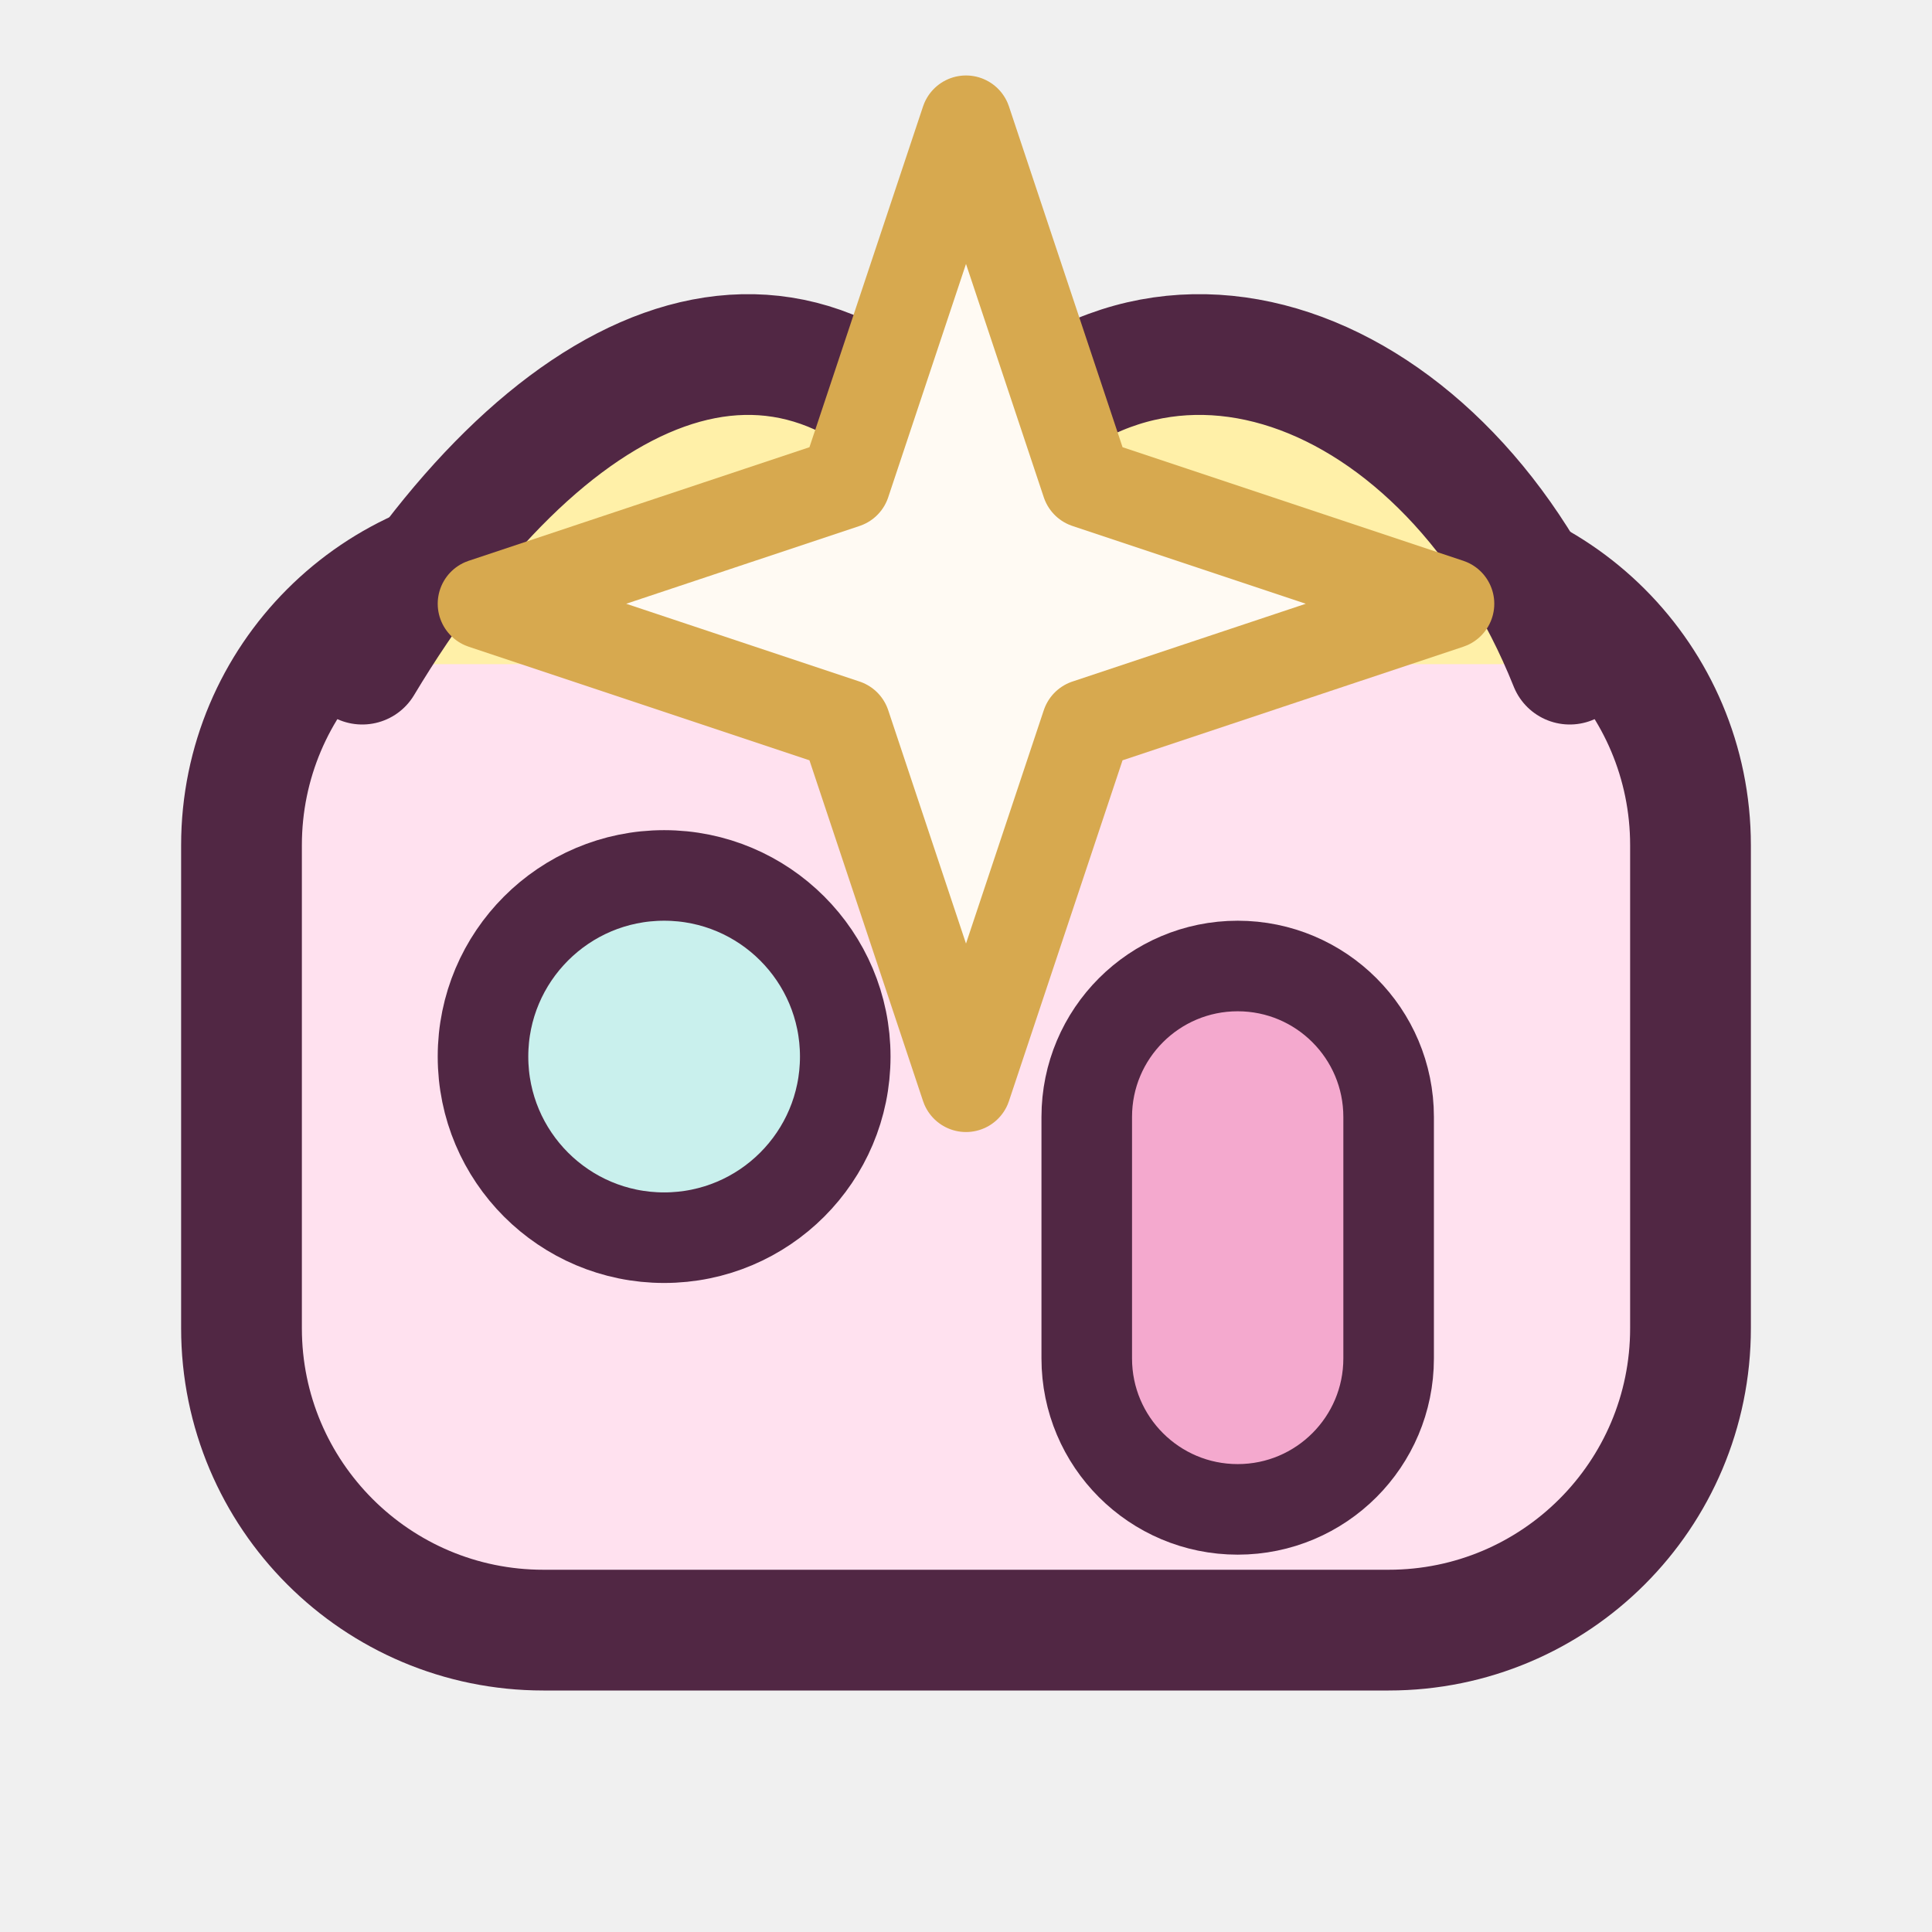
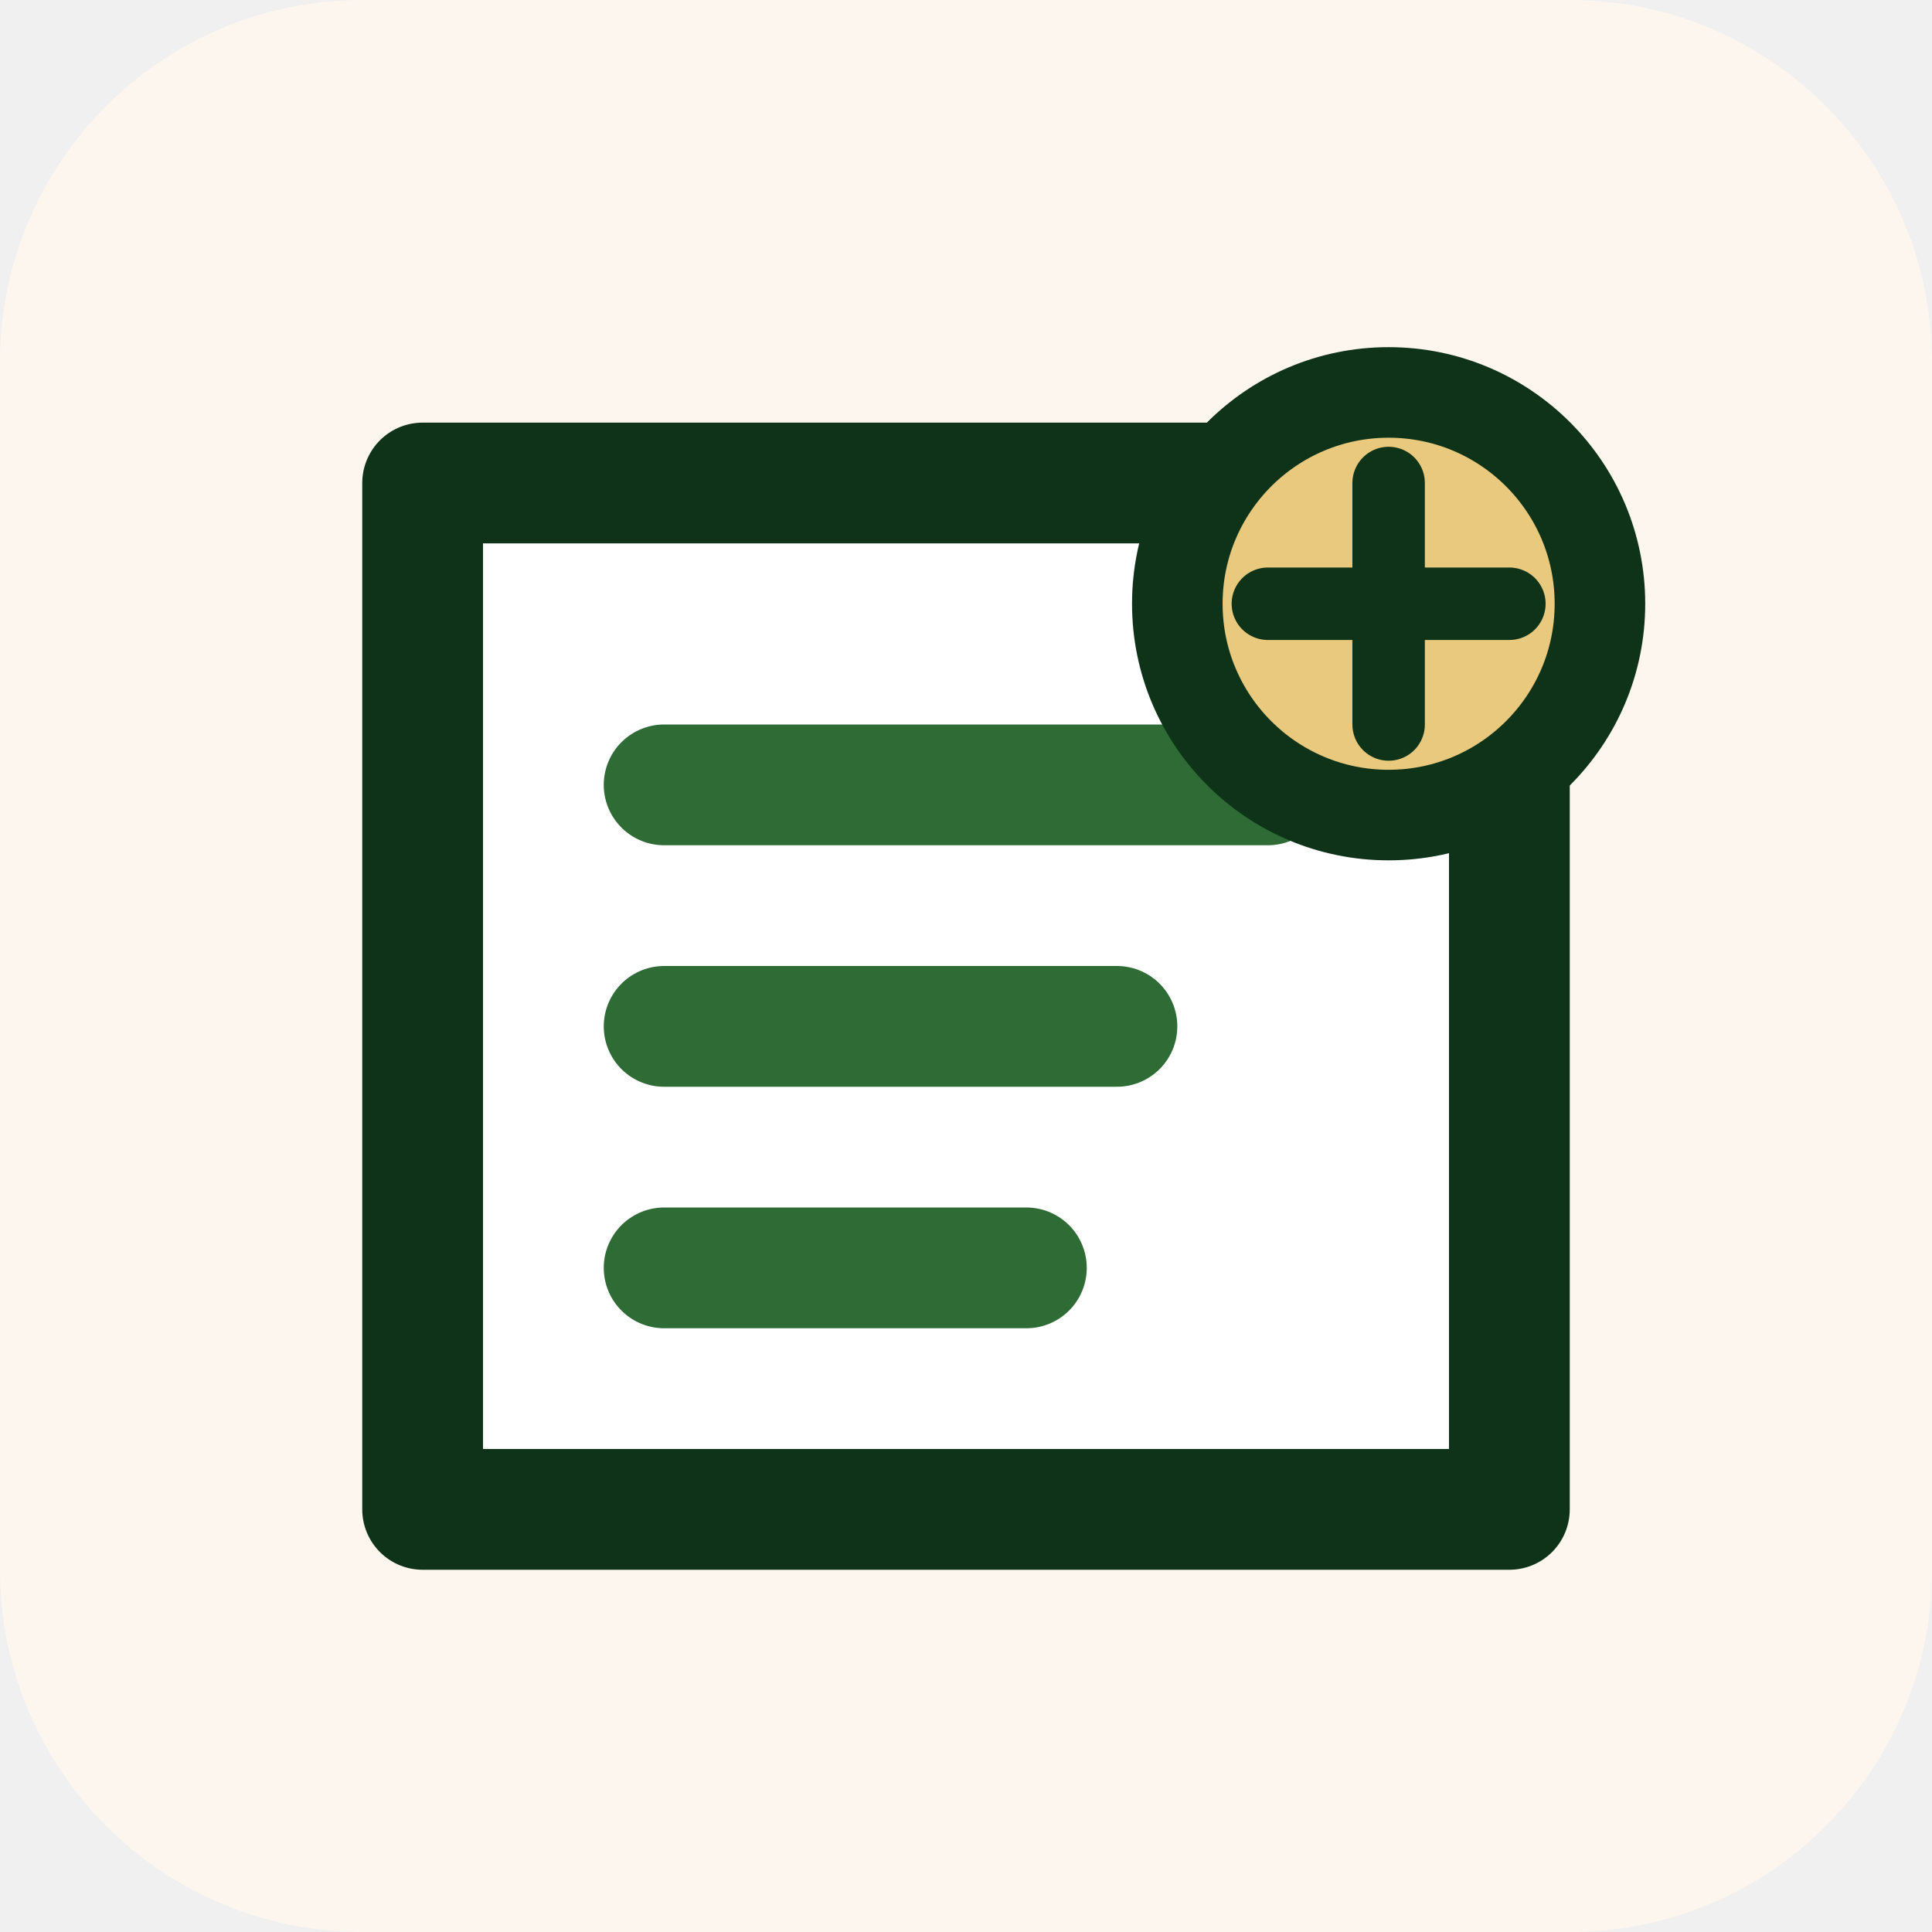
- <svg xmlns="http://www.w3.org/2000/svg" viewBox="0 0 64 64" role="img" aria-label="小茹的糖果小镇">
-   <rect x="8" y="18" width="48" height="36" rx="10" fill="#ffe1ef" stroke="#512744" stroke-width="4" />
-   <path d="M12 22c6-10 14-14 20-6 6-8 16-4 20 6" fill="#fff0a8" stroke="#512744" stroke-width="4" stroke-linecap="round" />
-   <circle cx="22" cy="35" r="6" fill="#c9f0ed" stroke="#512744" stroke-width="3" />
-   <rect x="36" y="32" width="10" height="18" rx="5" fill="#f4a9ce" stroke="#512744" stroke-width="3" />
-   <path d="M32 4l4 12 12 4-12 4-4 12-4-12-12-4 12-4 4-12z" fill="#fffaf3" stroke="#d7a94f" stroke-width="3" stroke-linejoin="round" />
+ <svg xmlns="http://www.w3.org/2000/svg" viewBox="0 0 64 64" role="img" aria-label="郭小儒的博客">
+   <rect width="64" height="64" rx="12" fill="#fdf6ee" />
+   <path d="M14 16h36v34H14z" fill="#fff" stroke="#0f3318" stroke-width="4" stroke-linejoin="round" />
+   <path d="M22 26h20M22 34h15M22 42h12" stroke="#2e6b35" stroke-width="4" stroke-linecap="round" />
+   <circle cx="46" cy="20" r="7" fill="#e8c97e" stroke="#0f3318" stroke-width="3" />
+   <path d="M42 20h8M46 16v8" stroke="#0f3318" stroke-width="2.4" stroke-linecap="round" />
</svg>
